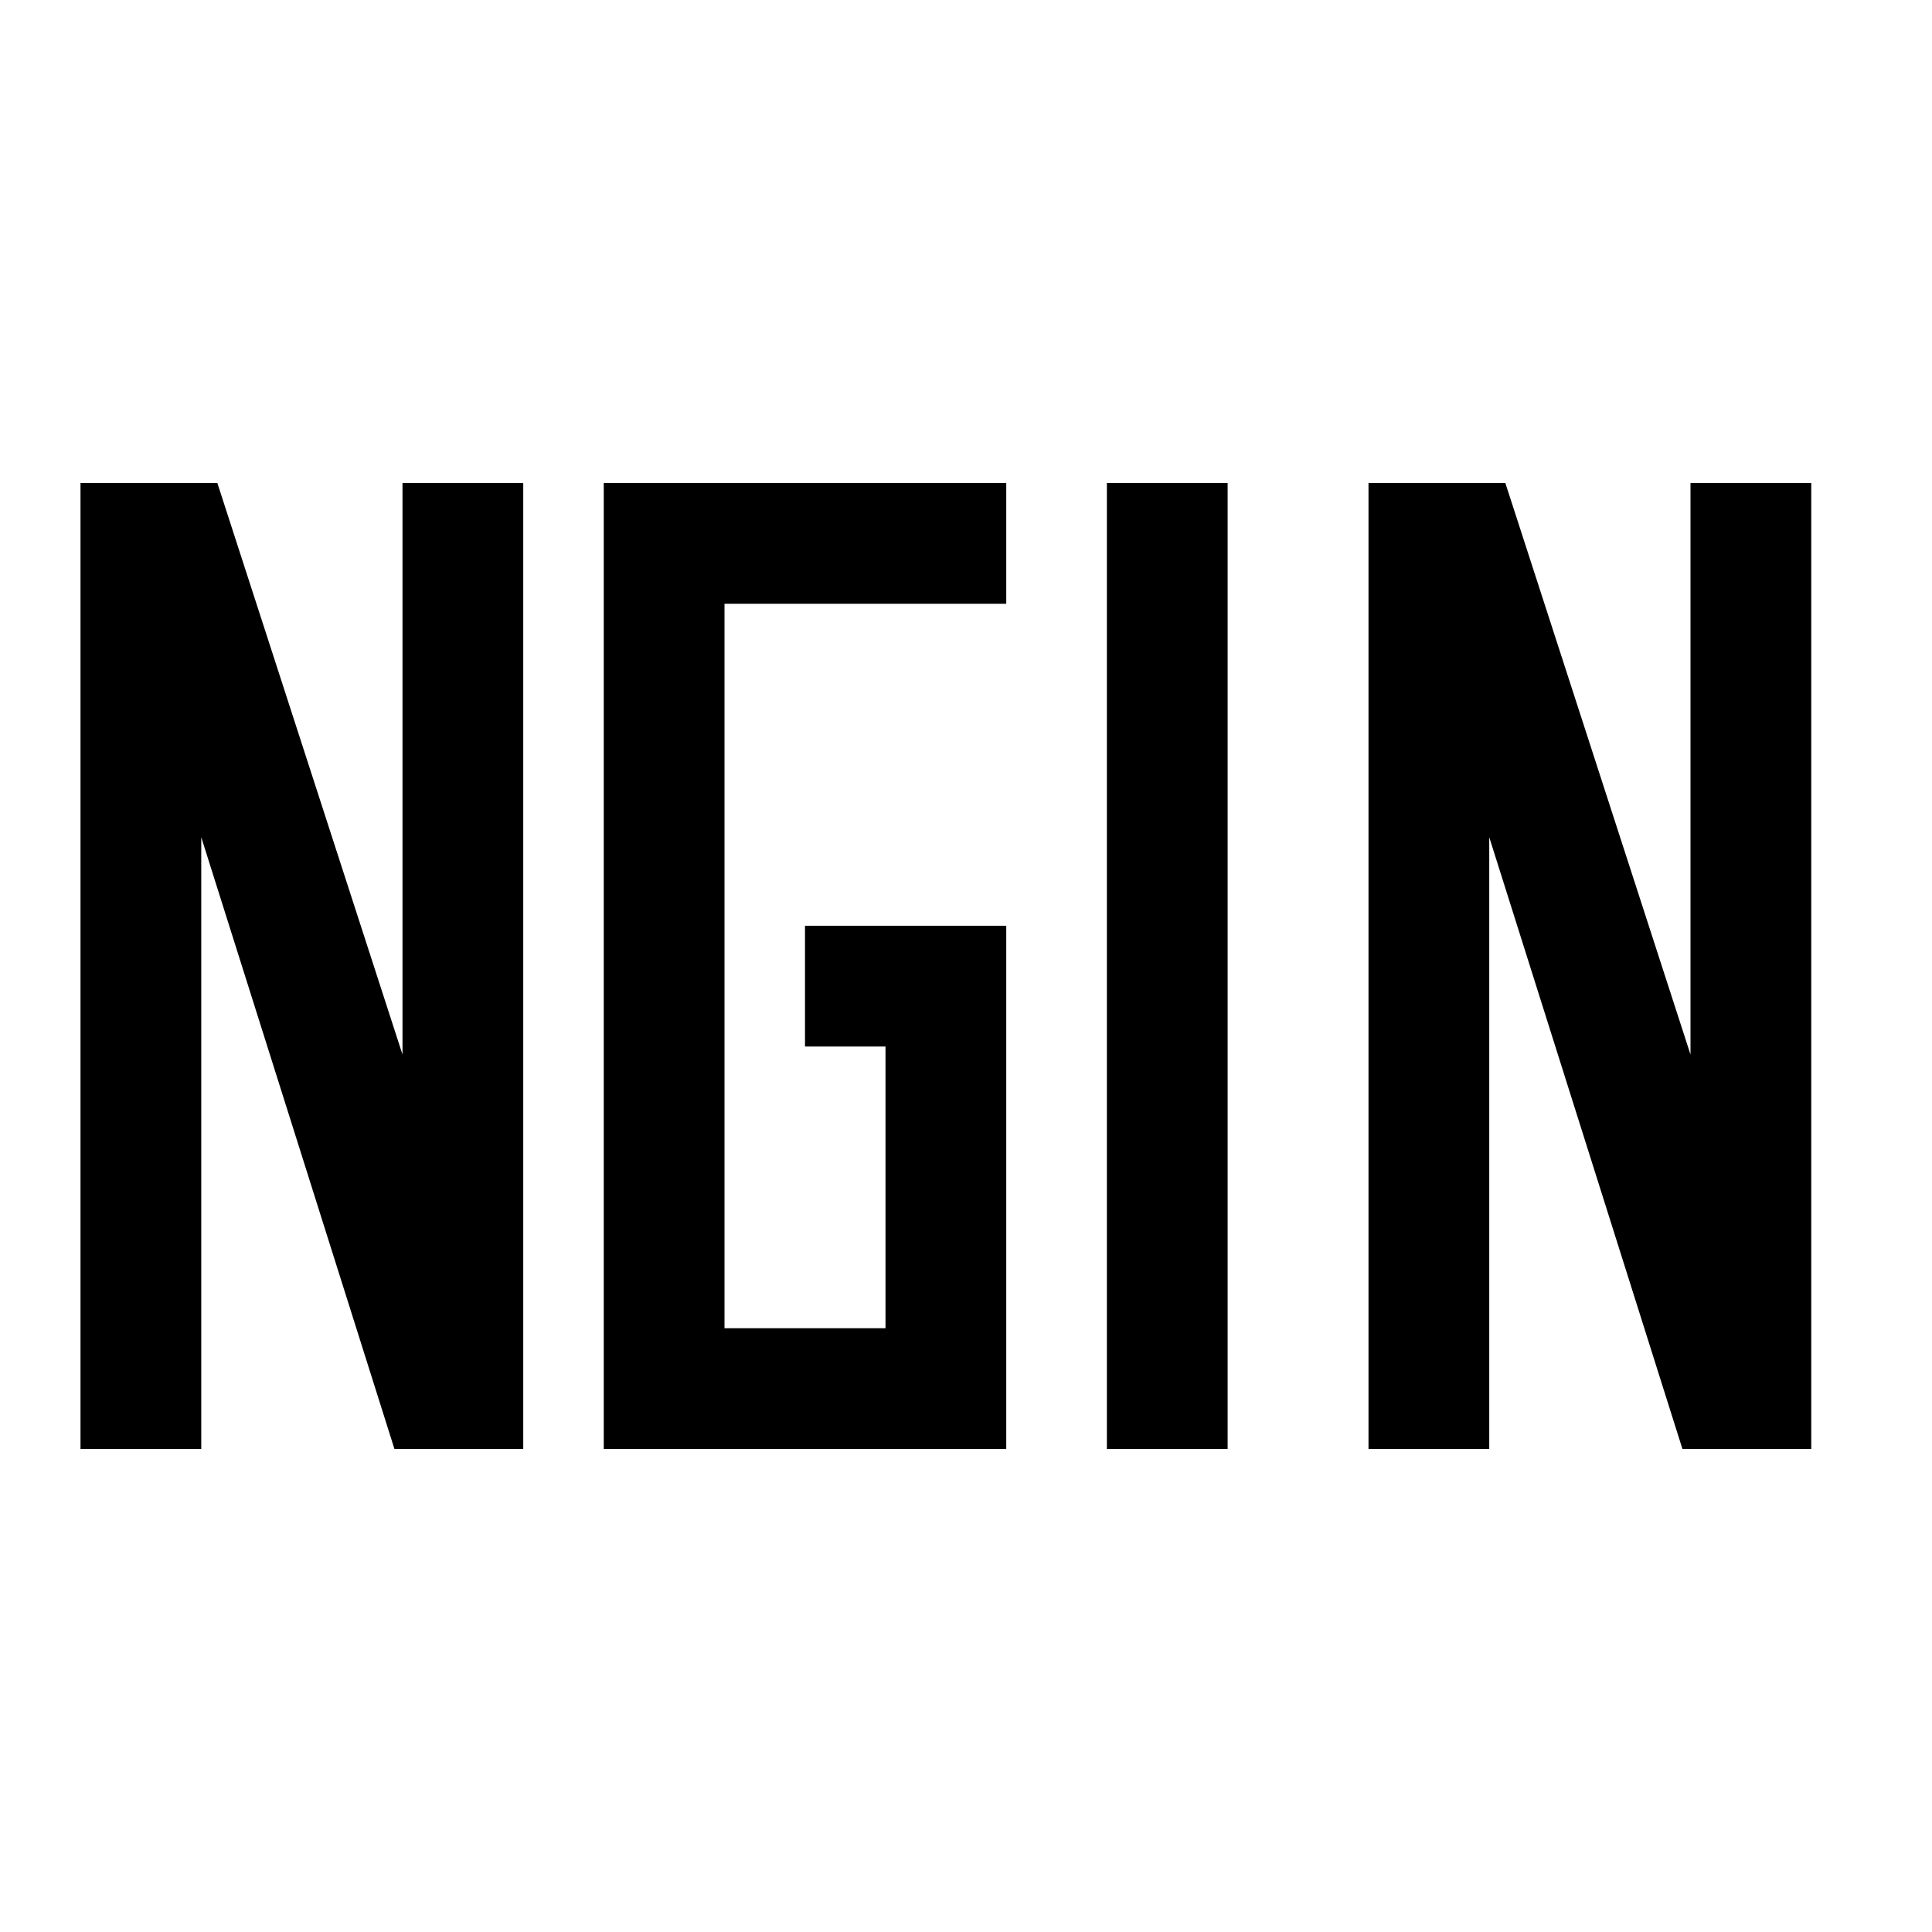
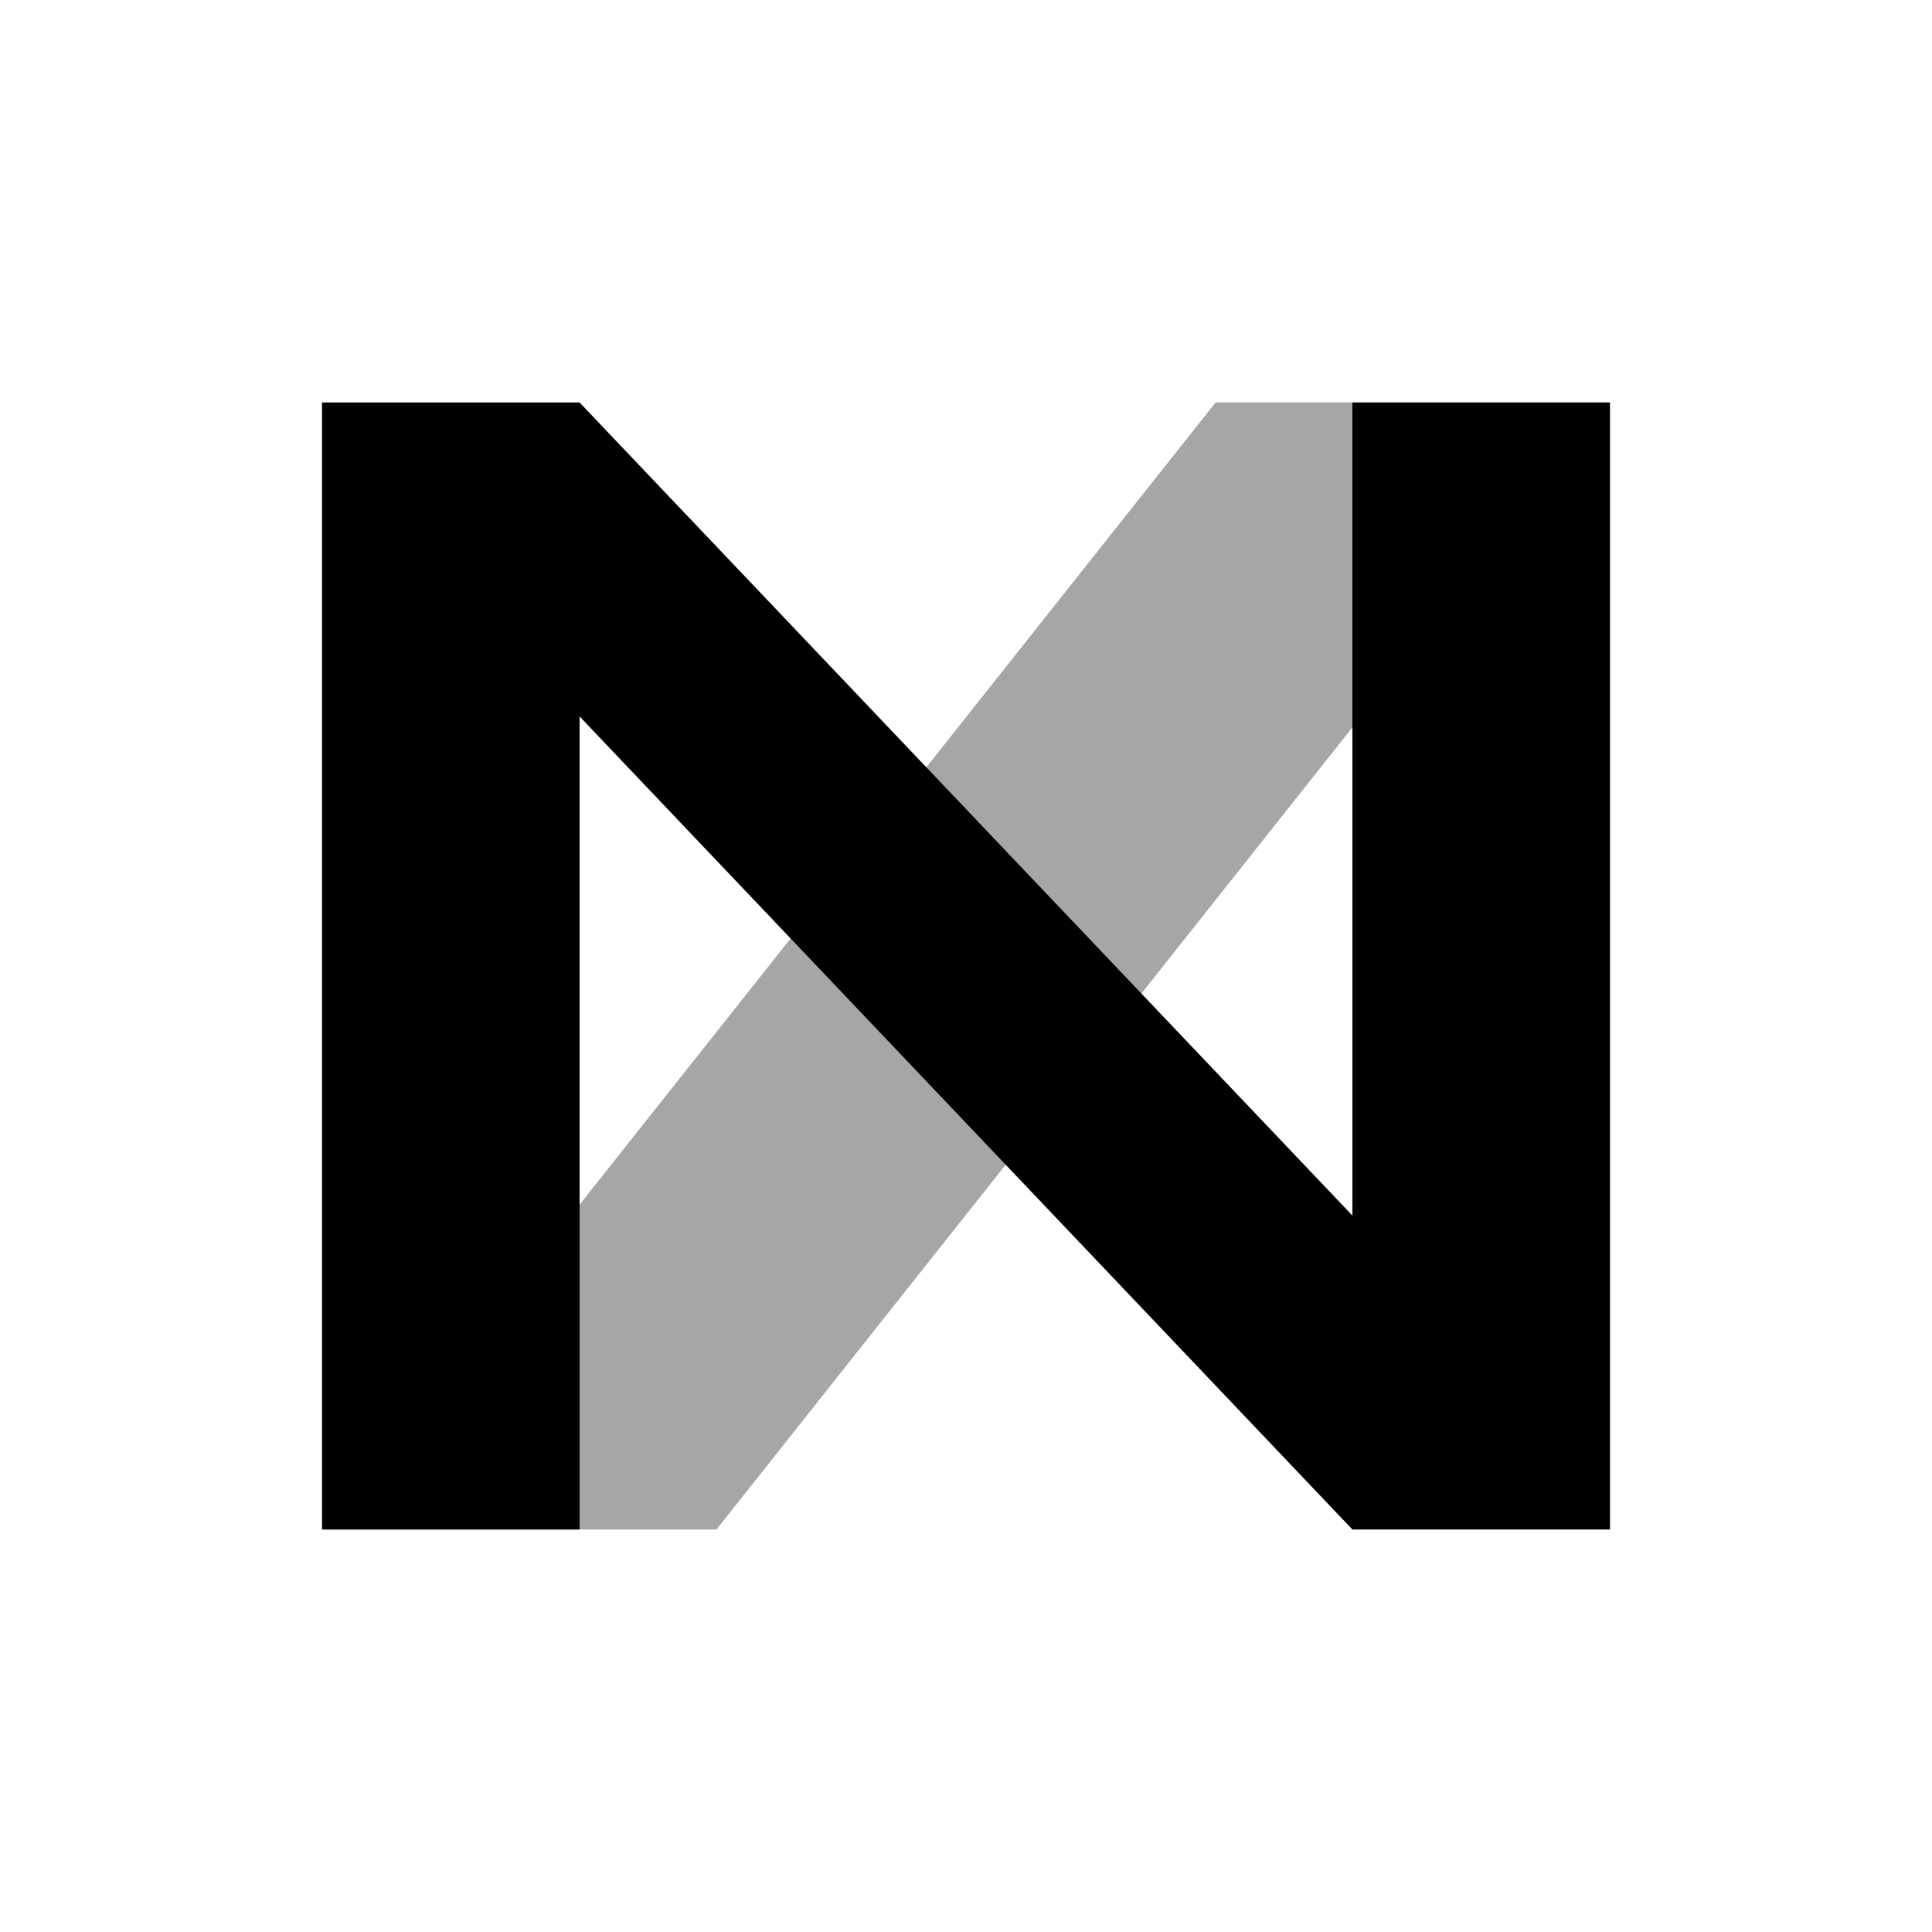
<svg xmlns="http://www.w3.org/2000/svg" width="24" height="24" viewBox="0 0 24 24" fill="none">
-   <path d="M1 18V6H2.7L5 13.1V6H6.5V18H4.9L2.5 10.4V18H1ZM7.5 18V6H12.5V7.5H9V16.5H11V13H10V11.5H12.5V18H7.5ZM13.75 18V6H15.25V18H13.75ZM17 18V6H18.7L21 13.1V6H22.5V18H20.9L18.5 10.4V18H17Z" fill="currentColor" />
+   <path d="M4 19V5H7.2L16.8 15.1V5H20V19H16.8L7.2 8.9V19H4Z" fill="currentColor" />
+   <path d="M8.9 19H4L15.1 5H20L8.9 19Z" fill="currentColor" opacity="0.35" />
</svg>
